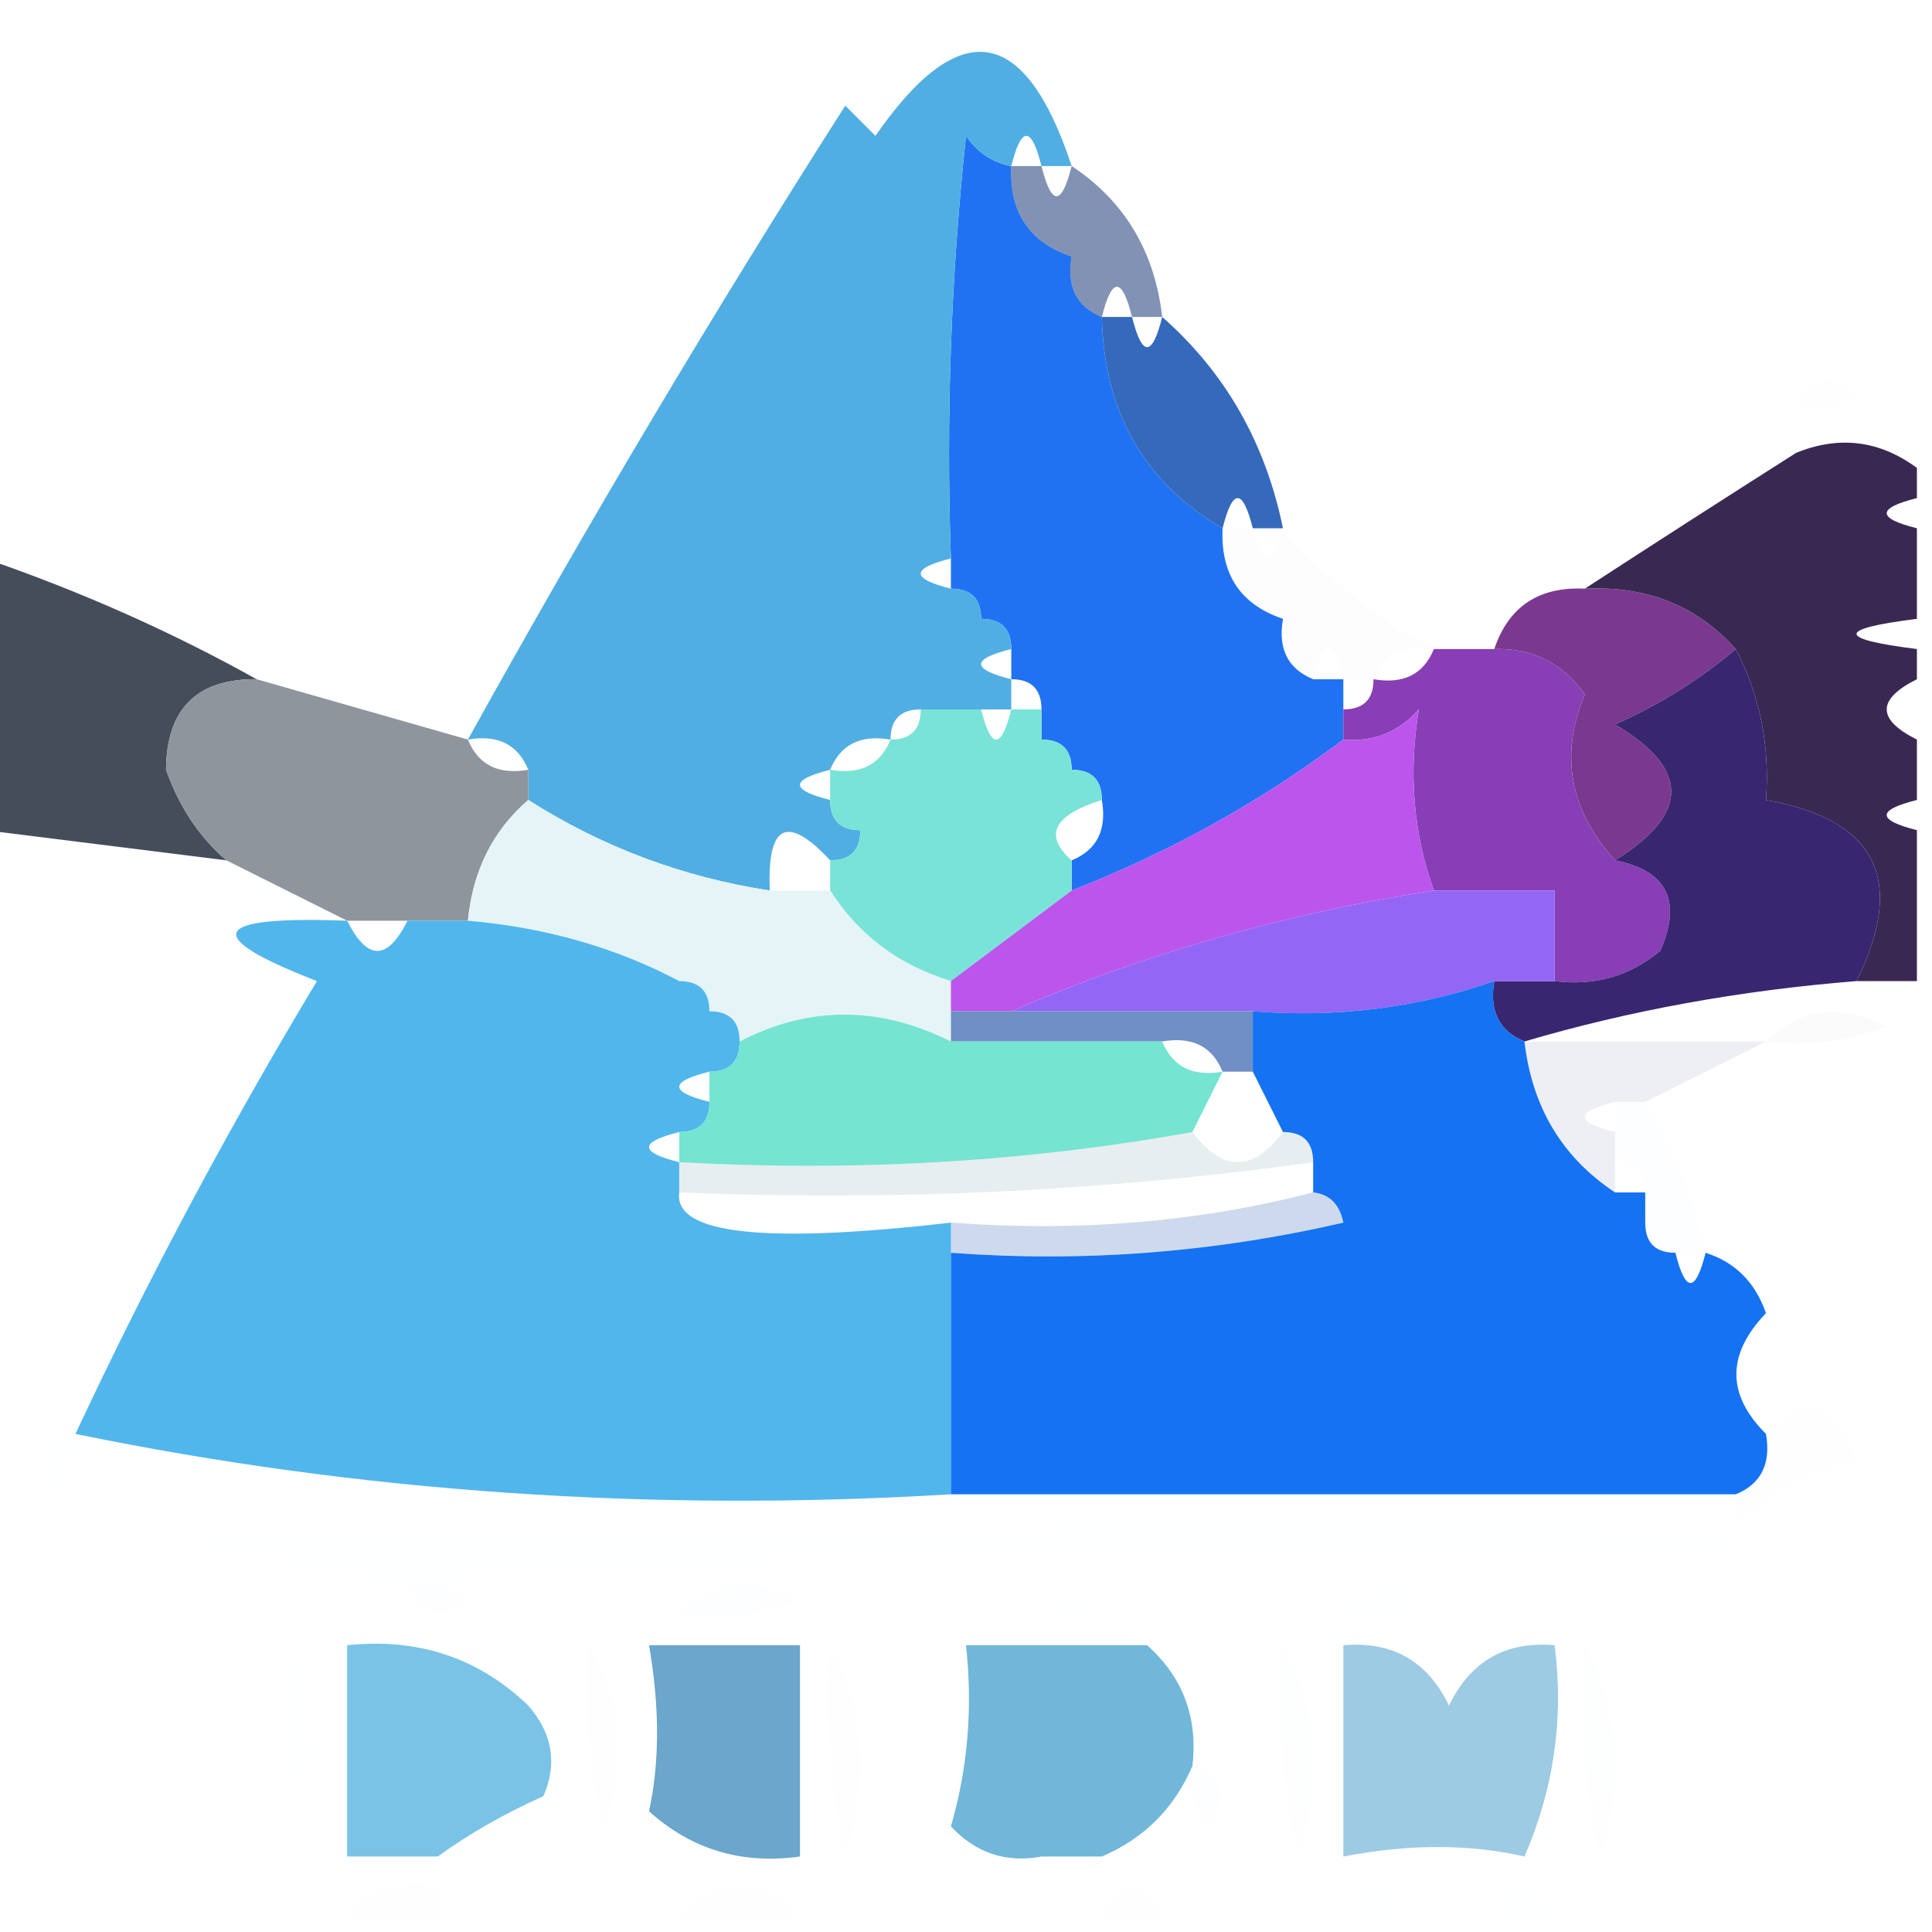
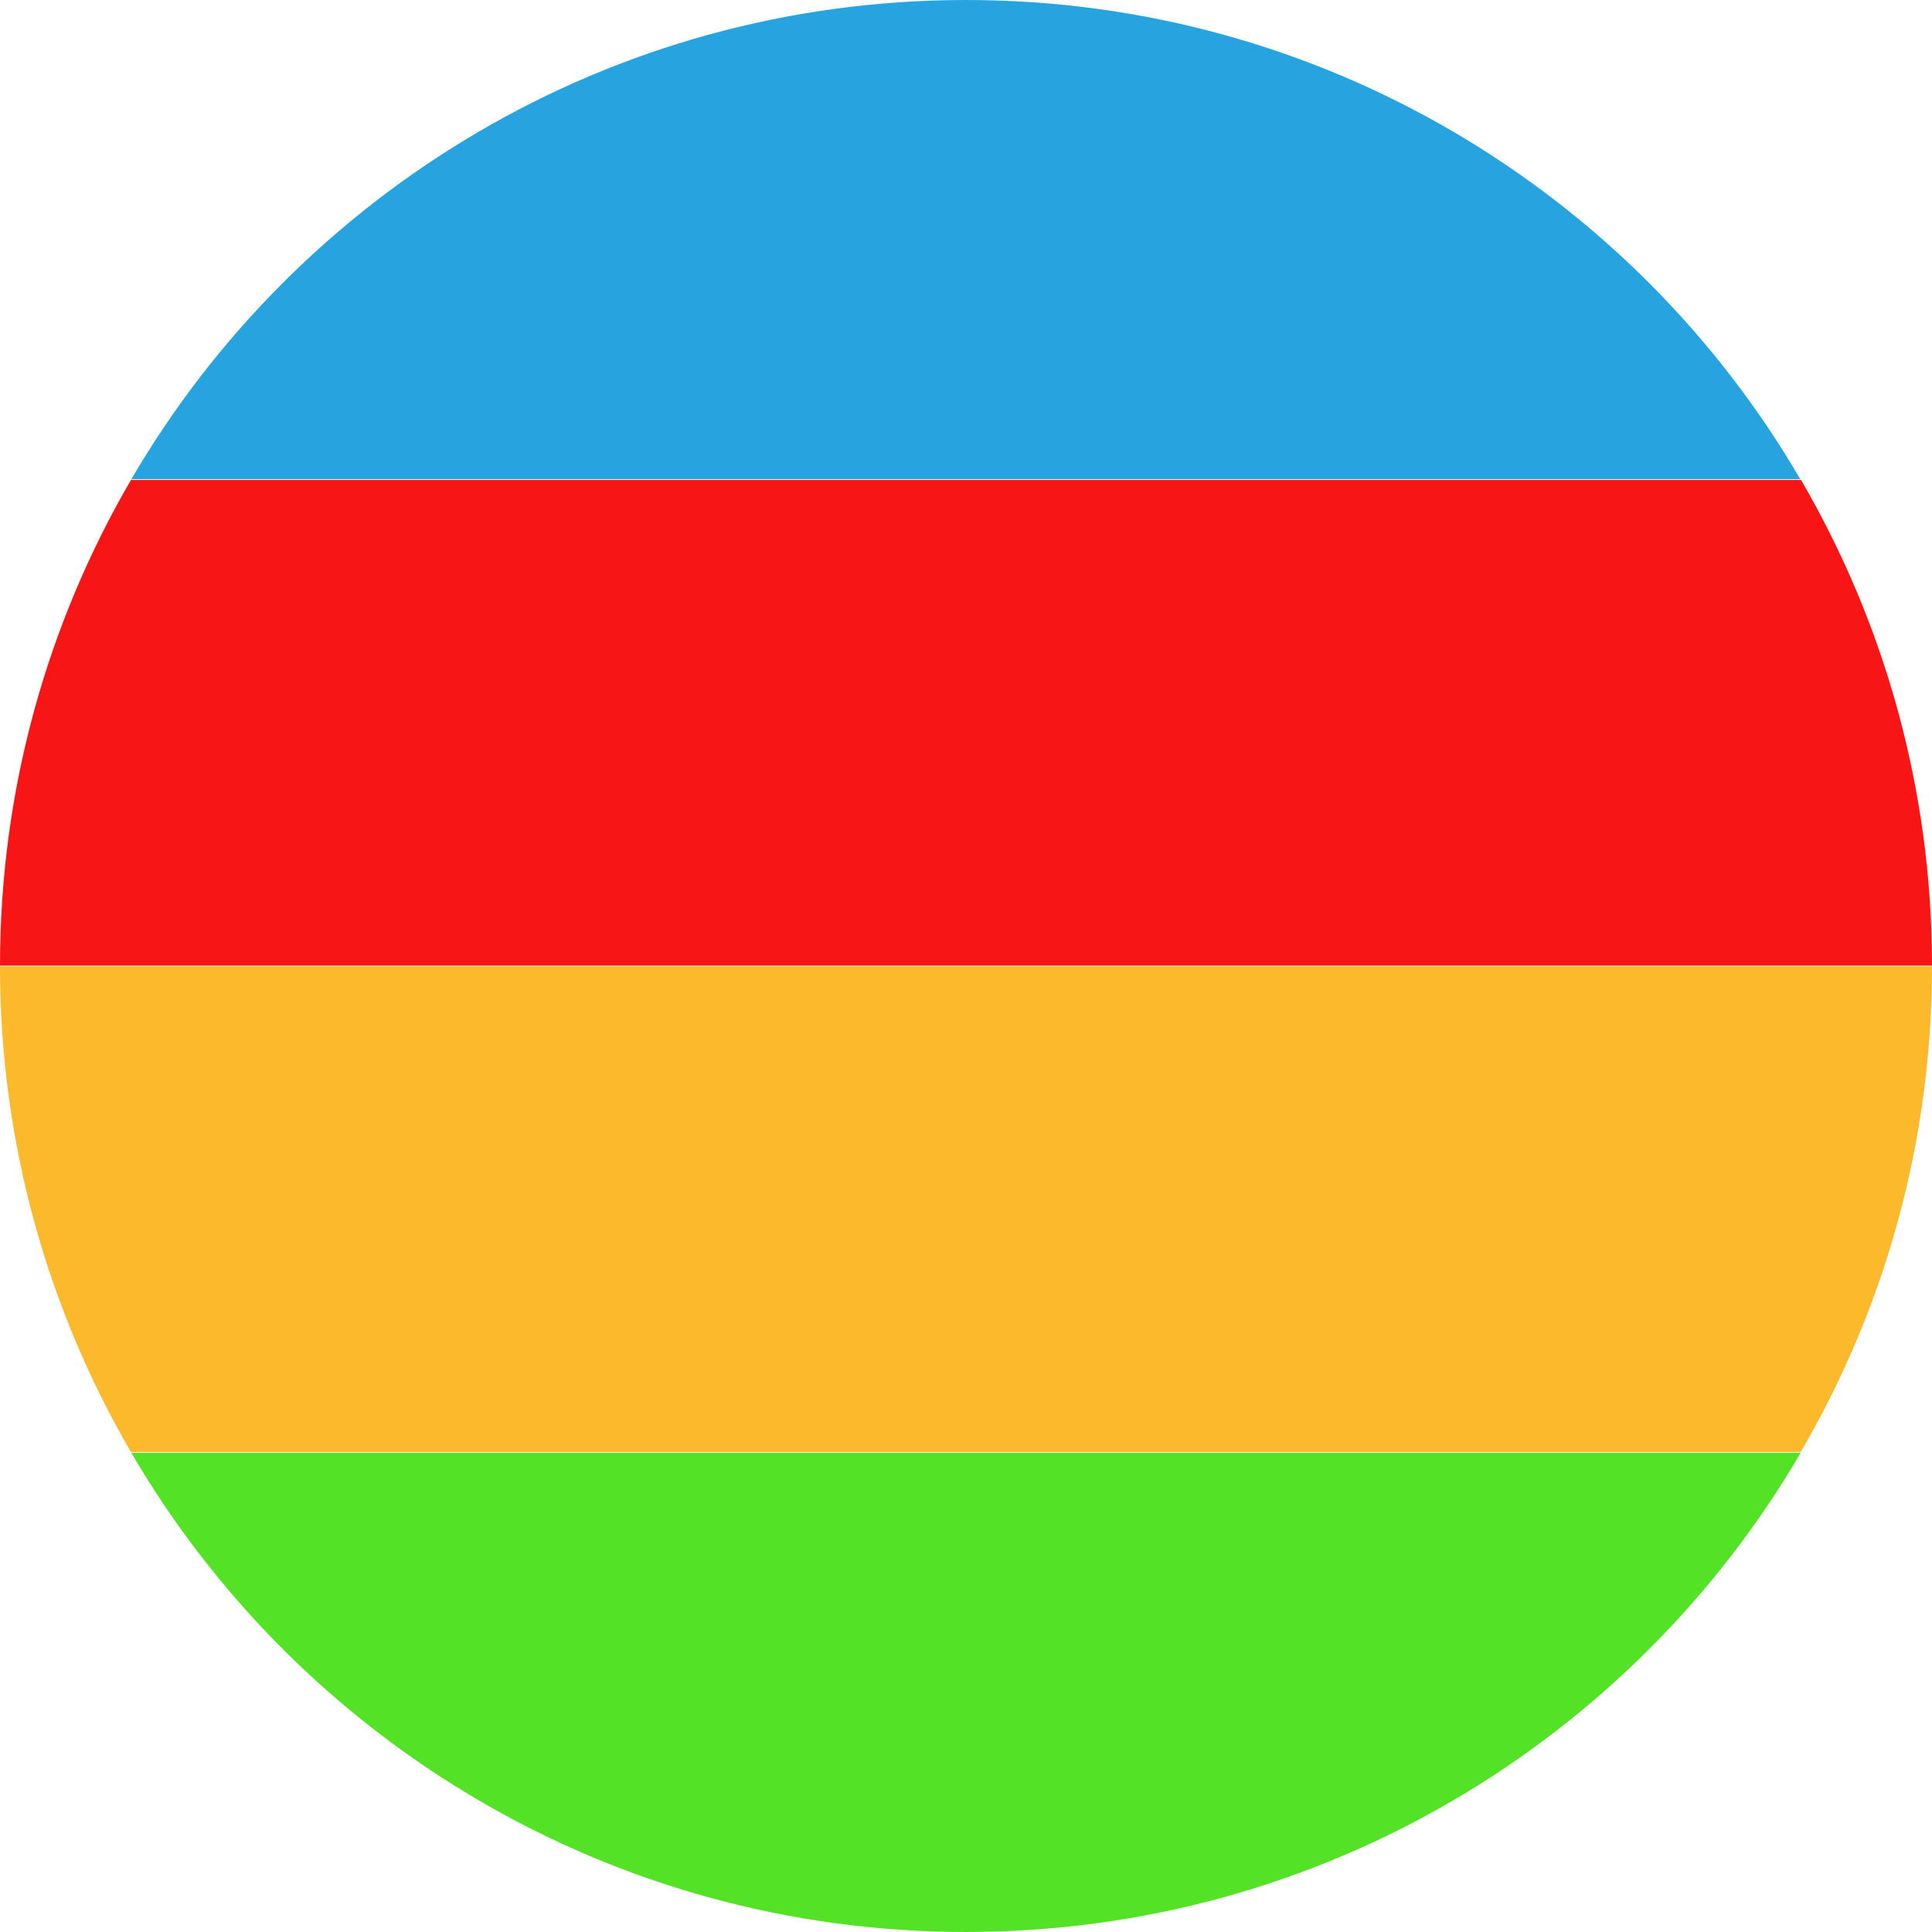
- <svg xmlns="http://www.w3.org/2000/svg" version="1.1" width="64px" height="64px" style="shape-rendering:geometricPrecision; text-rendering:geometricPrecision; image-rendering:optimizeQuality; fill-rule:evenodd; clip-rule:evenodd">
-   <g>
-     <path style="opacity:0.004" fill="#3b2347" d="M 30.5,-0.5 C 30.833,-0.5 31.167,-0.5 31.5,-0.5C 31.315,0.17 30.981,0.17 30.5,-0.5 Z" />
-   </g>
-   <g>
-     <path style="opacity:0.998" fill="#2172f3" d="M 33.5,5.5 C 33.427,7.027 34.094,8.027 35.5,8.5C 35.328,9.492 35.662,10.158 36.5,10.5C 36.574,13.659 37.907,15.992 40.5,17.5C 40.427,19.027 41.094,20.027 42.5,20.5C 42.328,21.492 42.662,22.158 43.5,22.5C 43.833,22.5 44.167,22.5 44.5,22.5C 44.5,22.833 44.5,23.167 44.5,23.5C 44.5,23.833 44.5,24.167 44.5,24.5C 41.76,26.559 38.76,28.226 35.5,29.5C 35.5,29.167 35.5,28.833 35.5,28.5C 36.338,28.158 36.672,27.492 36.5,26.5C 36.5,25.833 36.167,25.5 35.5,25.5C 35.5,24.833 35.167,24.5 34.5,24.5C 34.5,24.167 34.5,23.833 34.5,23.5C 34.5,22.833 34.167,22.5 33.5,22.5C 33.5,22.167 33.5,21.833 33.5,21.5C 33.5,20.833 33.167,20.5 32.5,20.5C 32.5,19.833 32.167,19.5 31.5,19.5C 31.5,19.167 31.5,18.833 31.5,18.5C 31.334,13.822 31.501,9.155 32,4.5C 32.383,5.056 32.883,5.389 33.5,5.5 Z" />
-   </g>
-   <g>
-     <path style="opacity:0.604" fill="#2f4b82" d="M 33.5,5.5 C 33.833,5.5 34.167,5.5 34.5,5.5C 34.833,6.833 35.167,6.833 35.5,5.5C 37.25,6.659 38.25,8.326 38.5,10.5C 38.167,10.5 37.833,10.5 37.5,10.5C 37.167,9.167 36.833,9.167 36.5,10.5C 35.662,10.158 35.328,9.492 35.5,8.5C 34.094,8.027 33.427,7.027 33.5,5.5 Z" />
-   </g>
-   <g>
-     <path style="opacity:0.999" fill="#51aee2" d="M 35.5,5.5 C 35.167,5.5 34.833,5.5 34.5,5.5C 34.167,4.167 33.833,4.167 33.5,5.5C 32.883,5.389 32.383,5.056 32,4.5C 31.501,9.155 31.334,13.822 31.5,18.5C 30.167,18.833 30.167,19.167 31.5,19.5C 32.167,19.5 32.5,19.833 32.5,20.5C 33.167,20.5 33.5,20.833 33.5,21.5C 32.167,21.833 32.167,22.167 33.5,22.5C 33.5,22.833 33.5,23.167 33.5,23.5C 33.167,23.5 32.833,23.5 32.5,23.5C 31.833,23.5 31.167,23.5 30.5,23.5C 29.833,23.5 29.5,23.833 29.5,24.5C 28.508,24.328 27.842,24.662 27.5,25.5C 26.167,25.833 26.167,26.167 27.5,26.5C 27.5,27.167 27.833,27.5 28.5,27.5C 28.5,28.167 28.167,28.5 27.5,28.5C 26.076,26.969 25.409,27.302 25.5,29.5C 22.62,29.06 19.953,28.06 17.5,26.5C 17.5,26.167 17.5,25.833 17.5,25.5C 17.158,24.662 16.492,24.328 15.5,24.5C 19.44,17.387 23.607,10.387 28,3.5C 28.333,3.833 28.667,4.167 29,4.5C 31.788,0.482 33.955,0.815 35.5,5.5 Z" />
-   </g>
-   <g>
-     <path style="opacity:0.004" fill="#3b2347" d="M 59.5,13.5 C 59.897,12.475 60.563,12.308 61.5,13C 60.906,13.464 60.239,13.631 59.5,13.5 Z" />
-   </g>
-   <g>
-     <path style="opacity:0.998" fill="#3569bc" d="M 36.5,10.5 C 36.833,10.5 37.167,10.5 37.5,10.5C 37.833,11.833 38.167,11.833 38.5,10.5C 40.588,12.336 41.921,14.669 42.5,17.5C 42.167,17.5 41.833,17.5 41.5,17.5C 41.167,16.167 40.833,16.167 40.5,17.5C 37.907,15.992 36.574,13.659 36.5,10.5 Z" />
-   </g>
-   <g>
-     <path style="opacity:0.012" fill="#3a639a" d="M 40.5,17.5 C 40.833,17.5 41.167,17.5 41.5,17.5C 41.833,18.833 42.167,18.833 42.5,17.5C 43.955,19.134 45.622,20.468 47.5,21.5C 46.508,21.328 45.842,21.662 45.5,22.5C 45.167,22.5 44.833,22.5 44.5,22.5C 44.167,21.167 43.833,21.167 43.5,22.5C 42.662,22.158 42.328,21.492 42.5,20.5C 41.094,20.027 40.427,19.027 40.5,17.5 Z" />
-   </g>
-   <g>
-     <path style="opacity:1" fill="#7a398f" d="M 52.5,19.5 C 54.553,19.402 56.22,20.069 57.5,21.5C 56.317,22.505 54.984,23.338 53.5,24C 55.982,25.461 55.982,26.961 53.5,28.5C 51.992,26.829 51.659,24.996 52.5,23C 51.756,21.961 50.756,21.461 49.5,21.5C 49.973,20.094 50.973,19.427 52.5,19.5 Z" />
-   </g>
-   <g>
-     <path style="opacity:0.988" fill="#434b59" d="M -0.5,18.5 C 2.682,19.595 5.682,20.928 8.5,22.5C 6.516,22.484 5.516,23.484 5.5,25.5C 5.942,26.739 6.609,27.739 7.5,28.5C 4.833,28.167 2.167,27.833 -0.5,27.5C -0.5,24.5 -0.5,21.5 -0.5,18.5 Z" />
-   </g>
-   <g>
-     <path style="opacity:1" fill="#392952" d="M 63.5,15.5 C 63.5,15.833 63.5,16.167 63.5,16.5C 62.167,16.833 62.167,17.167 63.5,17.5C 63.5,18.5 63.5,19.5 63.5,20.5C 60.833,20.833 60.833,21.167 63.5,21.5C 63.5,21.833 63.5,22.167 63.5,22.5C 62.167,23.167 62.167,23.833 63.5,24.5C 63.5,25.167 63.5,25.833 63.5,26.5C 62.167,26.833 62.167,27.167 63.5,27.5C 63.5,29.167 63.5,30.833 63.5,32.5C 62.833,32.5 62.167,32.5 61.5,32.5C 63.157,29.147 62.157,27.147 58.5,26.5C 58.634,24.709 58.301,23.042 57.5,21.5C 56.22,20.069 54.553,19.402 52.5,19.5C 54.769,18.024 57.102,16.524 59.5,15C 60.928,14.421 62.262,14.588 63.5,15.5 Z" />
-   </g>
-   <g>
-     <path style="opacity:0.996" fill="#8e959d" d="M 8.5,22.5 C 10.833,23.167 13.167,23.833 15.5,24.5C 15.842,25.338 16.508,25.672 17.5,25.5C 17.5,25.833 17.5,26.167 17.5,26.5C 16.326,27.514 15.66,28.847 15.5,30.5C 14.833,30.5 14.167,30.5 13.5,30.5C 12.833,30.5 12.167,30.5 11.5,30.5C 10.167,29.833 8.833,29.167 7.5,28.5C 6.609,27.739 5.942,26.739 5.5,25.5C 5.516,23.484 6.516,22.484 8.5,22.5 Z" />
-   </g>
-   <g>
-     <path style="opacity:0.992" fill="#78e3d7" d="M 30.5,23.5 C 31.167,23.5 31.833,23.5 32.5,23.5C 32.833,24.833 33.167,24.833 33.5,23.5C 33.833,23.5 34.167,23.5 34.5,23.5C 34.5,23.833 34.5,24.167 34.5,24.5C 35.167,24.5 35.5,24.833 35.5,25.5C 36.167,25.5 36.5,25.833 36.5,26.5C 34.895,27.006 34.561,27.673 35.5,28.5C 35.5,28.833 35.5,29.167 35.5,29.5C 34.167,30.5 32.833,31.5 31.5,32.5C 29.77,31.974 28.436,30.974 27.5,29.5C 27.5,29.167 27.5,28.833 27.5,28.5C 28.167,28.5 28.5,28.167 28.5,27.5C 27.833,27.5 27.5,27.167 27.5,26.5C 27.5,26.167 27.5,25.833 27.5,25.5C 28.492,25.672 29.158,25.338 29.5,24.5C 30.167,24.5 30.5,24.167 30.5,23.5 Z" />
-   </g>
-   <g>
-     <path style="opacity:1" fill="#883eb5" d="M 47.5,21.5 C 48.167,21.5 48.833,21.5 49.5,21.5C 50.756,21.461 51.756,21.961 52.5,23C 51.659,24.996 51.992,26.829 53.5,28.5C 55.225,28.843 55.725,29.843 55,31.5C 53.989,32.337 52.822,32.67 51.5,32.5C 51.5,31.5 51.5,30.5 51.5,29.5C 50.167,29.5 48.833,29.5 47.5,29.5C 46.82,27.61 46.653,25.61 47,23.5C 46.329,24.252 45.496,24.586 44.5,24.5C 44.5,24.167 44.5,23.833 44.5,23.5C 45.167,23.5 45.5,23.167 45.5,22.5C 46.492,22.672 47.158,22.338 47.5,21.5 Z" />
-   </g>
-   <g>
-     <path style="opacity:0.997" fill="#e5f4f7" d="M 17.5,26.5 C 19.953,28.06 22.62,29.06 25.5,29.5C 26.167,29.5 26.833,29.5 27.5,29.5C 28.436,30.974 29.77,31.974 31.5,32.5C 31.5,32.833 31.5,33.167 31.5,33.5C 31.5,33.833 31.5,34.167 31.5,34.5C 29.126,33.314 26.792,33.314 24.5,34.5C 24.5,33.833 24.167,33.5 23.5,33.5C 23.5,32.833 23.167,32.5 22.5,32.5C 20.401,31.388 18.067,30.721 15.5,30.5C 15.66,28.847 16.326,27.514 17.5,26.5 Z" />
-   </g>
-   <g>
-     <path style="opacity:1" fill="#bb55ec" d="M 47.5,29.5 C 42.563,30.261 37.897,31.595 33.5,33.5C 32.833,33.5 32.167,33.5 31.5,33.5C 31.5,33.167 31.5,32.833 31.5,32.5C 32.833,31.5 34.167,30.5 35.5,29.5C 38.76,28.226 41.76,26.559 44.5,24.5C 45.496,24.586 46.329,24.252 47,23.5C 46.653,25.61 46.82,27.61 47.5,29.5 Z" />
-   </g>
-   <g>
-     <path style="opacity:1" fill="#382670" d="M 57.5,21.5 C 58.301,23.042 58.634,24.709 58.5,26.5C 62.157,27.147 63.157,29.147 61.5,32.5C 57.64,32.808 53.974,33.475 50.5,34.5C 49.662,34.158 49.328,33.492 49.5,32.5C 50.167,32.5 50.833,32.5 51.5,32.5C 52.822,32.67 53.989,32.337 55,31.5C 55.725,29.843 55.225,28.843 53.5,28.5C 55.982,26.961 55.982,25.461 53.5,24C 54.984,23.338 56.317,22.505 57.5,21.5 Z" />
-   </g>
-   <g>
-     <path style="opacity:1" fill="#9466f5" d="M 47.5,29.5 C 48.833,29.5 50.167,29.5 51.5,29.5C 51.5,30.5 51.5,31.5 51.5,32.5C 50.833,32.5 50.167,32.5 49.5,32.5C 46.946,33.388 44.279,33.721 41.5,33.5C 38.833,33.5 36.167,33.5 33.5,33.5C 37.897,31.595 42.563,30.261 47.5,29.5 Z" />
-   </g>
-   <g>
-     <path style="opacity:0.999" fill="#51b6ec" d="M 11.5,30.5 C 12.167,31.833 12.833,31.833 13.5,30.5C 14.167,30.5 14.833,30.5 15.5,30.5C 18.067,30.721 20.401,31.388 22.5,32.5C 23.167,32.5 23.5,32.833 23.5,33.5C 24.167,33.5 24.5,33.833 24.5,34.5C 24.5,35.167 24.167,35.5 23.5,35.5C 22.167,35.833 22.167,36.167 23.5,36.5C 23.5,37.167 23.167,37.5 22.5,37.5C 21.167,37.833 21.167,38.167 22.5,38.5C 22.5,38.833 22.5,39.167 22.5,39.5C 22.317,40.882 25.317,41.215 31.5,40.5C 31.5,40.833 31.5,41.167 31.5,41.5C 31.5,44.167 31.5,46.833 31.5,49.5C 21.572,50.1 11.905,49.433 2.5,47.5C 4.887,42.395 7.554,37.395 10.5,32.5C 6.626,30.997 6.959,30.331 11.5,30.5 Z" />
-   </g>
-   <g>
-     <path style="opacity:0.996" fill="#6e8fc5" d="M 31.5,34.5 C 31.5,34.167 31.5,33.833 31.5,33.5C 32.167,33.5 32.833,33.5 33.5,33.5C 36.167,33.5 38.833,33.5 41.5,33.5C 41.5,34.167 41.5,34.833 41.5,35.5C 41.167,35.5 40.833,35.5 40.5,35.5C 40.158,34.662 39.492,34.328 38.5,34.5C 36.167,34.5 33.833,34.5 31.5,34.5 Z" />
-   </g>
-   <g>
-     <path style="opacity:0.997" fill="#1572f2" d="M 49.5,32.5 C 49.328,33.492 49.662,34.158 50.5,34.5C 50.75,36.674 51.75,38.341 53.5,39.5C 53.833,39.5 54.167,39.5 54.5,39.5C 54.5,39.833 54.5,40.167 54.5,40.5C 54.5,41.167 54.833,41.5 55.5,41.5C 55.833,42.833 56.167,42.833 56.5,41.5C 57.478,41.811 58.145,42.478 58.5,43.5C 57.193,44.865 57.193,46.198 58.5,47.5C 58.672,48.492 58.338,49.158 57.5,49.5C 48.833,49.5 40.167,49.5 31.5,49.5C 31.5,46.833 31.5,44.167 31.5,41.5C 35.884,41.826 40.217,41.492 44.5,40.5C 44.376,39.893 44.043,39.56 43.5,39.5C 43.5,39.167 43.5,38.833 43.5,38.5C 43.5,37.833 43.167,37.5 42.5,37.5C 42.167,36.833 41.833,36.167 41.5,35.5C 41.5,34.833 41.5,34.167 41.5,33.5C 44.279,33.721 46.946,33.388 49.5,32.5 Z" />
-   </g>
-   <g>
-     <path style="opacity:0.02" fill="#293150" d="M 58.5,34.5 C 59.601,33.402 60.934,33.235 62.5,34C 61.207,34.49 59.873,34.657 58.5,34.5 Z" />
-   </g>
-   <g>
-     <path style="opacity:0.09" fill="#3b5283" d="M 50.5,34.5 C 53.167,34.5 55.833,34.5 58.5,34.5C 57.167,35.167 55.833,35.833 54.5,36.5C 54.167,36.5 53.833,36.5 53.5,36.5C 52.167,36.833 52.167,37.167 53.5,37.5C 53.5,37.833 53.5,38.167 53.5,38.5C 53.5,38.833 53.5,39.167 53.5,39.5C 51.75,38.341 50.75,36.674 50.5,34.5 Z" />
-   </g>
-   <g>
-     <path style="opacity:0.965" fill="#71e3d0" d="M 31.5,34.5 C 33.833,34.5 36.167,34.5 38.5,34.5C 38.842,35.338 39.508,35.672 40.5,35.5C 40.167,36.167 39.833,36.833 39.5,37.5C 34.025,38.489 28.358,38.822 22.5,38.5C 22.5,38.167 22.5,37.833 22.5,37.5C 23.167,37.5 23.5,37.167 23.5,36.5C 23.5,36.167 23.5,35.833 23.5,35.5C 24.167,35.5 24.5,35.167 24.5,34.5C 26.792,33.314 29.126,33.314 31.5,34.5 Z" />
-   </g>
-   <g>
-     <path style="opacity:0.145" fill="#568798" d="M 39.5,37.5 C 40.5,38.833 41.5,38.833 42.5,37.5C 43.167,37.5 43.5,37.833 43.5,38.5C 36.588,39.462 29.588,39.795 22.5,39.5C 22.5,39.167 22.5,38.833 22.5,38.5C 28.358,38.822 34.025,38.489 39.5,37.5 Z" />
-   </g>
-   <g>
-     <path style="opacity:0.012" fill="#59aede" d="M 53.5,36.5 C 53.833,36.5 54.167,36.5 54.5,36.5C 55.441,38.05 56.108,39.716 56.5,41.5C 56.167,41.5 55.833,41.5 55.5,41.5C 54.833,41.5 54.5,41.167 54.5,40.5C 54.5,40.167 54.5,39.833 54.5,39.5C 54.5,38.833 54.167,38.5 53.5,38.5C 53.5,38.167 53.5,37.833 53.5,37.5C 53.5,37.167 53.5,36.833 53.5,36.5 Z" />
-   </g>
-   <g>
-     <path style="opacity:0.239" fill="#2e66ba" d="M 43.5,39.5 C 44.043,39.56 44.376,39.893 44.5,40.5C 40.217,41.492 35.884,41.826 31.5,41.5C 31.5,41.167 31.5,40.833 31.5,40.5C 35.702,40.817 39.702,40.483 43.5,39.5 Z" />
-   </g>
-   <g>
-     <path style="opacity:0.004" fill="#70d3ed" d="M 2.5,47.5 C 2.631,48.239 2.464,48.906 2,49.5C 1.308,48.563 1.475,47.897 2.5,47.5 Z" />
-   </g>
-   <g>
-     <path style="opacity:0.004" fill="#3d3f6b" d="M 57.5,50.5 C 57.5,50.167 57.5,49.833 57.5,49.5C 58.338,49.158 58.672,48.492 58.5,47.5C 59.867,46.147 60.867,46.481 61.5,48.5C 60.246,48.568 58.913,49.234 57.5,50.5 Z" />
-   </g>
-   <g>
-     <path style="opacity:0.004" fill="#70cfe9" d="M 57.5,50.5 C 57.5,50.833 57.5,51.167 57.5,51.5C 42.657,51.171 27.991,51.504 13.5,52.5C 13.167,52.5 12.833,52.5 12.5,52.5C 9.695,51.681 6.695,51.181 3.5,51C 21.497,50.5 39.497,50.333 57.5,50.5 Z" />
-   </g>
-   <g>
-     <path style="opacity:0.004" fill="#3b2347" d="M 57.5,51.5 C 58.833,52.167 58.833,52.167 57.5,51.5 Z" />
-   </g>
-   <g>
-     <path style="opacity:0.004" fill="#82fefe" d="M 12.5,52.5 C 11.833,53.167 11.833,53.167 12.5,52.5 Z" />
-   </g>
-   <g>
-     <path style="opacity:0.012" fill="#5bbce7" d="M 13.5,52.5 C 14.239,52.369 14.906,52.536 15.5,53C 14.563,53.692 13.897,53.525 13.5,52.5 Z" />
-   </g>
-   <g>
-     <path style="opacity:0.012" fill="#53aade" d="M 22.5,53.5 C 23.601,52.402 24.934,52.235 26.5,53C 25.207,53.49 23.873,53.657 22.5,53.5 Z" />
-   </g>
-   <g>
-     <path style="opacity:0.004" fill="#6fdcf3" d="M 34.5,53.5 C 34.897,52.475 35.563,52.308 36.5,53C 35.906,53.464 35.239,53.631 34.5,53.5 Z" />
-   </g>
-   <g>
-     <path style="opacity:0.004" fill="#76c2cd" d="M 44.5,53.5 C 45.251,52.426 46.251,52.26 47.5,53C 46.552,53.483 45.552,53.65 44.5,53.5 Z" />
-   </g>
-   <g>
-     <path style="opacity:0.004" fill="#82fefe" d="M 48.5,53.5 C 49.251,52.426 50.251,52.26 51.5,53C 50.552,53.483 49.552,53.65 48.5,53.5 Z" />
-   </g>
-   <g>
-     <path style="opacity:0.004" fill="#3b2347" d="M 19.5,54.5 C 20.622,56.288 20.789,58.288 20,60.5C 19.505,58.527 19.338,56.527 19.5,54.5 Z" />
-   </g>
-   <g>
-     <path style="opacity:0.012" fill="#488cc7" d="M 42.5,54.5 C 43.629,56.628 43.796,58.962 43,61.5C 42.503,59.19 42.337,56.857 42.5,54.5 Z" />
-   </g>
-   <g>
-     <path style="opacity:0.012" fill="#488cc7" d="M 52.5,54.5 C 53.629,56.628 53.796,58.962 53,61.5C 52.503,59.19 52.337,56.857 52.5,54.5 Z" />
-   </g>
-   <g>
-     <path style="opacity:0.004" fill="#7aeff9" d="M 9.5,54.5 C 10.623,56.288 10.789,58.288 10,60.5C 9.505,58.527 9.338,56.527 9.5,54.5 Z" />
-   </g>
-   <g>
-     <path style="opacity:0.004" fill="#82fefe" d="M 17.5,55.5 C 18.833,56.167 18.833,56.167 17.5,55.5 Z" />
-   </g>
-   <g>
-     <path style="opacity:0.008" fill="#527eb1" d="M 27.5,54.5 C 28.629,56.628 28.796,58.962 28,61.5C 27.503,59.19 27.337,56.857 27.5,54.5 Z" />
-   </g>
-   <g>
-     <path style="opacity:0.569" fill="#53a3cf" d="M 44.5,54.5 C 46.124,54.36 47.29,55.027 48,56.5C 48.71,55.027 49.876,54.36 51.5,54.5C 51.808,56.924 51.474,59.257 50.5,61.5C 48.674,61.08 46.674,61.08 44.5,61.5C 44.5,59.167 44.5,56.833 44.5,54.5 Z" />
-   </g>
-   <g>
-     <path style="opacity:0.893" fill="#599cc6" d="M 21.5,54.5 C 23.167,54.5 24.833,54.5 26.5,54.5C 26.5,56.833 26.5,59.167 26.5,61.5C 24.571,61.769 22.905,61.269 21.5,60C 21.854,58.374 21.854,56.541 21.5,54.5 Z" />
-   </g>
-   <g>
-     <path style="opacity:0.864" fill="#5aacd4" d="M 39.5,58.5 C 38.9,59.9 37.9,60.9 36.5,61.5C 35.452,59.067 34.786,59.067 34.5,61.5C 33.325,61.719 32.325,61.386 31.5,60.5C 32.061,58.574 32.227,56.574 32,54.5C 34,54.5 36,54.5 38,54.5C 39.188,55.563 39.688,56.897 39.5,58.5 Z M 36.5,61.5 C 35.833,61.5 35.167,61.5 34.5,61.5C 34.786,59.067 35.452,59.067 36.5,61.5 Z" />
-   </g>
-   <g>
-     <path style="opacity:0.825" fill="#5eb7e1" d="M 17.5,56.5 C 18.303,57.423 18.47,58.423 18,59.5C 16.698,60.085 15.531,60.752 14.5,61.5C 13.5,61.5 12.5,61.5 11.5,61.5C 11.5,59.167 11.5,56.833 11.5,54.5C 13.858,54.252 15.858,54.919 17.5,56.5 Z" />
-   </g>
-   <g>
-     <path style="opacity:0.012" fill="#449ddb" d="M 39.5,58.5 C 40.525,58.897 40.692,59.563 40,60.5C 39.536,59.906 39.369,59.239 39.5,58.5 Z" />
-   </g>
-   <g>
-     <path style="opacity:0.004" fill="#82fefe" d="M 29.5,59.5 C 30.833,60.167 30.833,60.167 29.5,59.5 Z" />
-   </g>
-   <g>
-     <path style="opacity:0.008" fill="#4583c9" d="M 14.5,61.5 C 15.833,62.167 15.833,62.167 14.5,61.5 Z" />
-   </g>
-   <g>
-     <path style="opacity:0.008" fill="#4583c9" d="M 11.5,63.5 C 12.209,62.596 13.209,62.263 14.5,62.5C 14.5,62.833 14.5,63.167 14.5,63.5C 13.5,63.5 12.5,63.5 11.5,63.5 Z" />
-   </g>
-   <g>
-     <path style="opacity:0.008" fill="#539ad3" d="M 22.5,63.5 C 23.833,62.167 25.167,62.167 26.5,63.5C 25.167,63.5 23.833,63.5 22.5,63.5 Z" />
-   </g>
-   <g>
-     <path style="opacity:0.008" fill="#4583c9" d="M 33.5,63.5 C 32.833,62.167 32.833,62.167 33.5,63.5 Z" />
-   </g>
-   <g>
-     <path style="opacity:0.008" fill="#5caadb" d="M 36.5,63.5 C 37.167,62.167 37.833,62.167 38.5,63.5C 37.833,63.5 37.167,63.5 36.5,63.5 Z" />
-   </g>
-   <g>
-     <path style="opacity:0.004" fill="#70d3ed" d="M 44.5,63.5 C 45.167,62.167 45.833,62.167 46.5,63.5C 45.833,63.5 45.167,63.5 44.5,63.5 Z" />
-   </g>
-   <g>
-     <path style="opacity:0.004" fill="#70d3ed" d="M 49.5,63.5 C 50.167,62.167 50.833,62.167 51.5,63.5C 50.833,63.5 50.167,63.5 49.5,63.5 Z" />
-   </g>
+ <svg xmlns="http://www.w3.org/2000/svg" version="1.1" id="CIRCLE_OUTLINE_BLACK" x="0px" y="0px" viewBox="0 0 512 512" style="enable-background:new 0 0 512 512;" xml:space="preserve">
+   <style type="text/css">
+ 	.st0{fill:none;}
+ 	.st1{fill:#27A4E0;}
+ 	.st2{fill:#F81515;}
+ 	.st3{fill:#FBB92B;}
+ 	.st4{fill:#54E226;}
+ </style>
+   <path class="st0" d="M34.8,385h442.3c0-0.1,0.1-0.1,0.1-0.2H34.7C34.8,384.9,34.8,384.9,34.8,385z" />
+   <path class="st0" d="M0,256C0,256,0,256.1,0,256l512,0.1c0,0,0-0.1,0-0.1c0,0,0-0.1,0-0.1L0,256C0,255.9,0,256,0,256z" />
+   <path class="st0" d="M34.8,127c0,0.1-0.1,0.1-0.1,0.2h442.5c0-0.1-0.1-0.1-0.1-0.2H34.8z" />
+   <path class="st1" d="M256,0C161.7,0,79.2,51,34.8,127h442.3C432.8,51,350.3,0,256,0z" />
+   <path class="st2" d="M0,255.9h512c0-46.9-12.7-90.9-34.7-128.7H34.7C12.7,165,0,209,0,255.9z" />
+   <path class="st3" d="M34.7,384.8h442.5C499.3,347,512,303,512,256.1H0C0,303,12.7,347,34.7,384.8z" />
+   <path class="st4" d="M256,512c94.3,0,176.8-51,221.2-127H34.8C79.2,461,161.7,512,256,512z" />
</svg>
